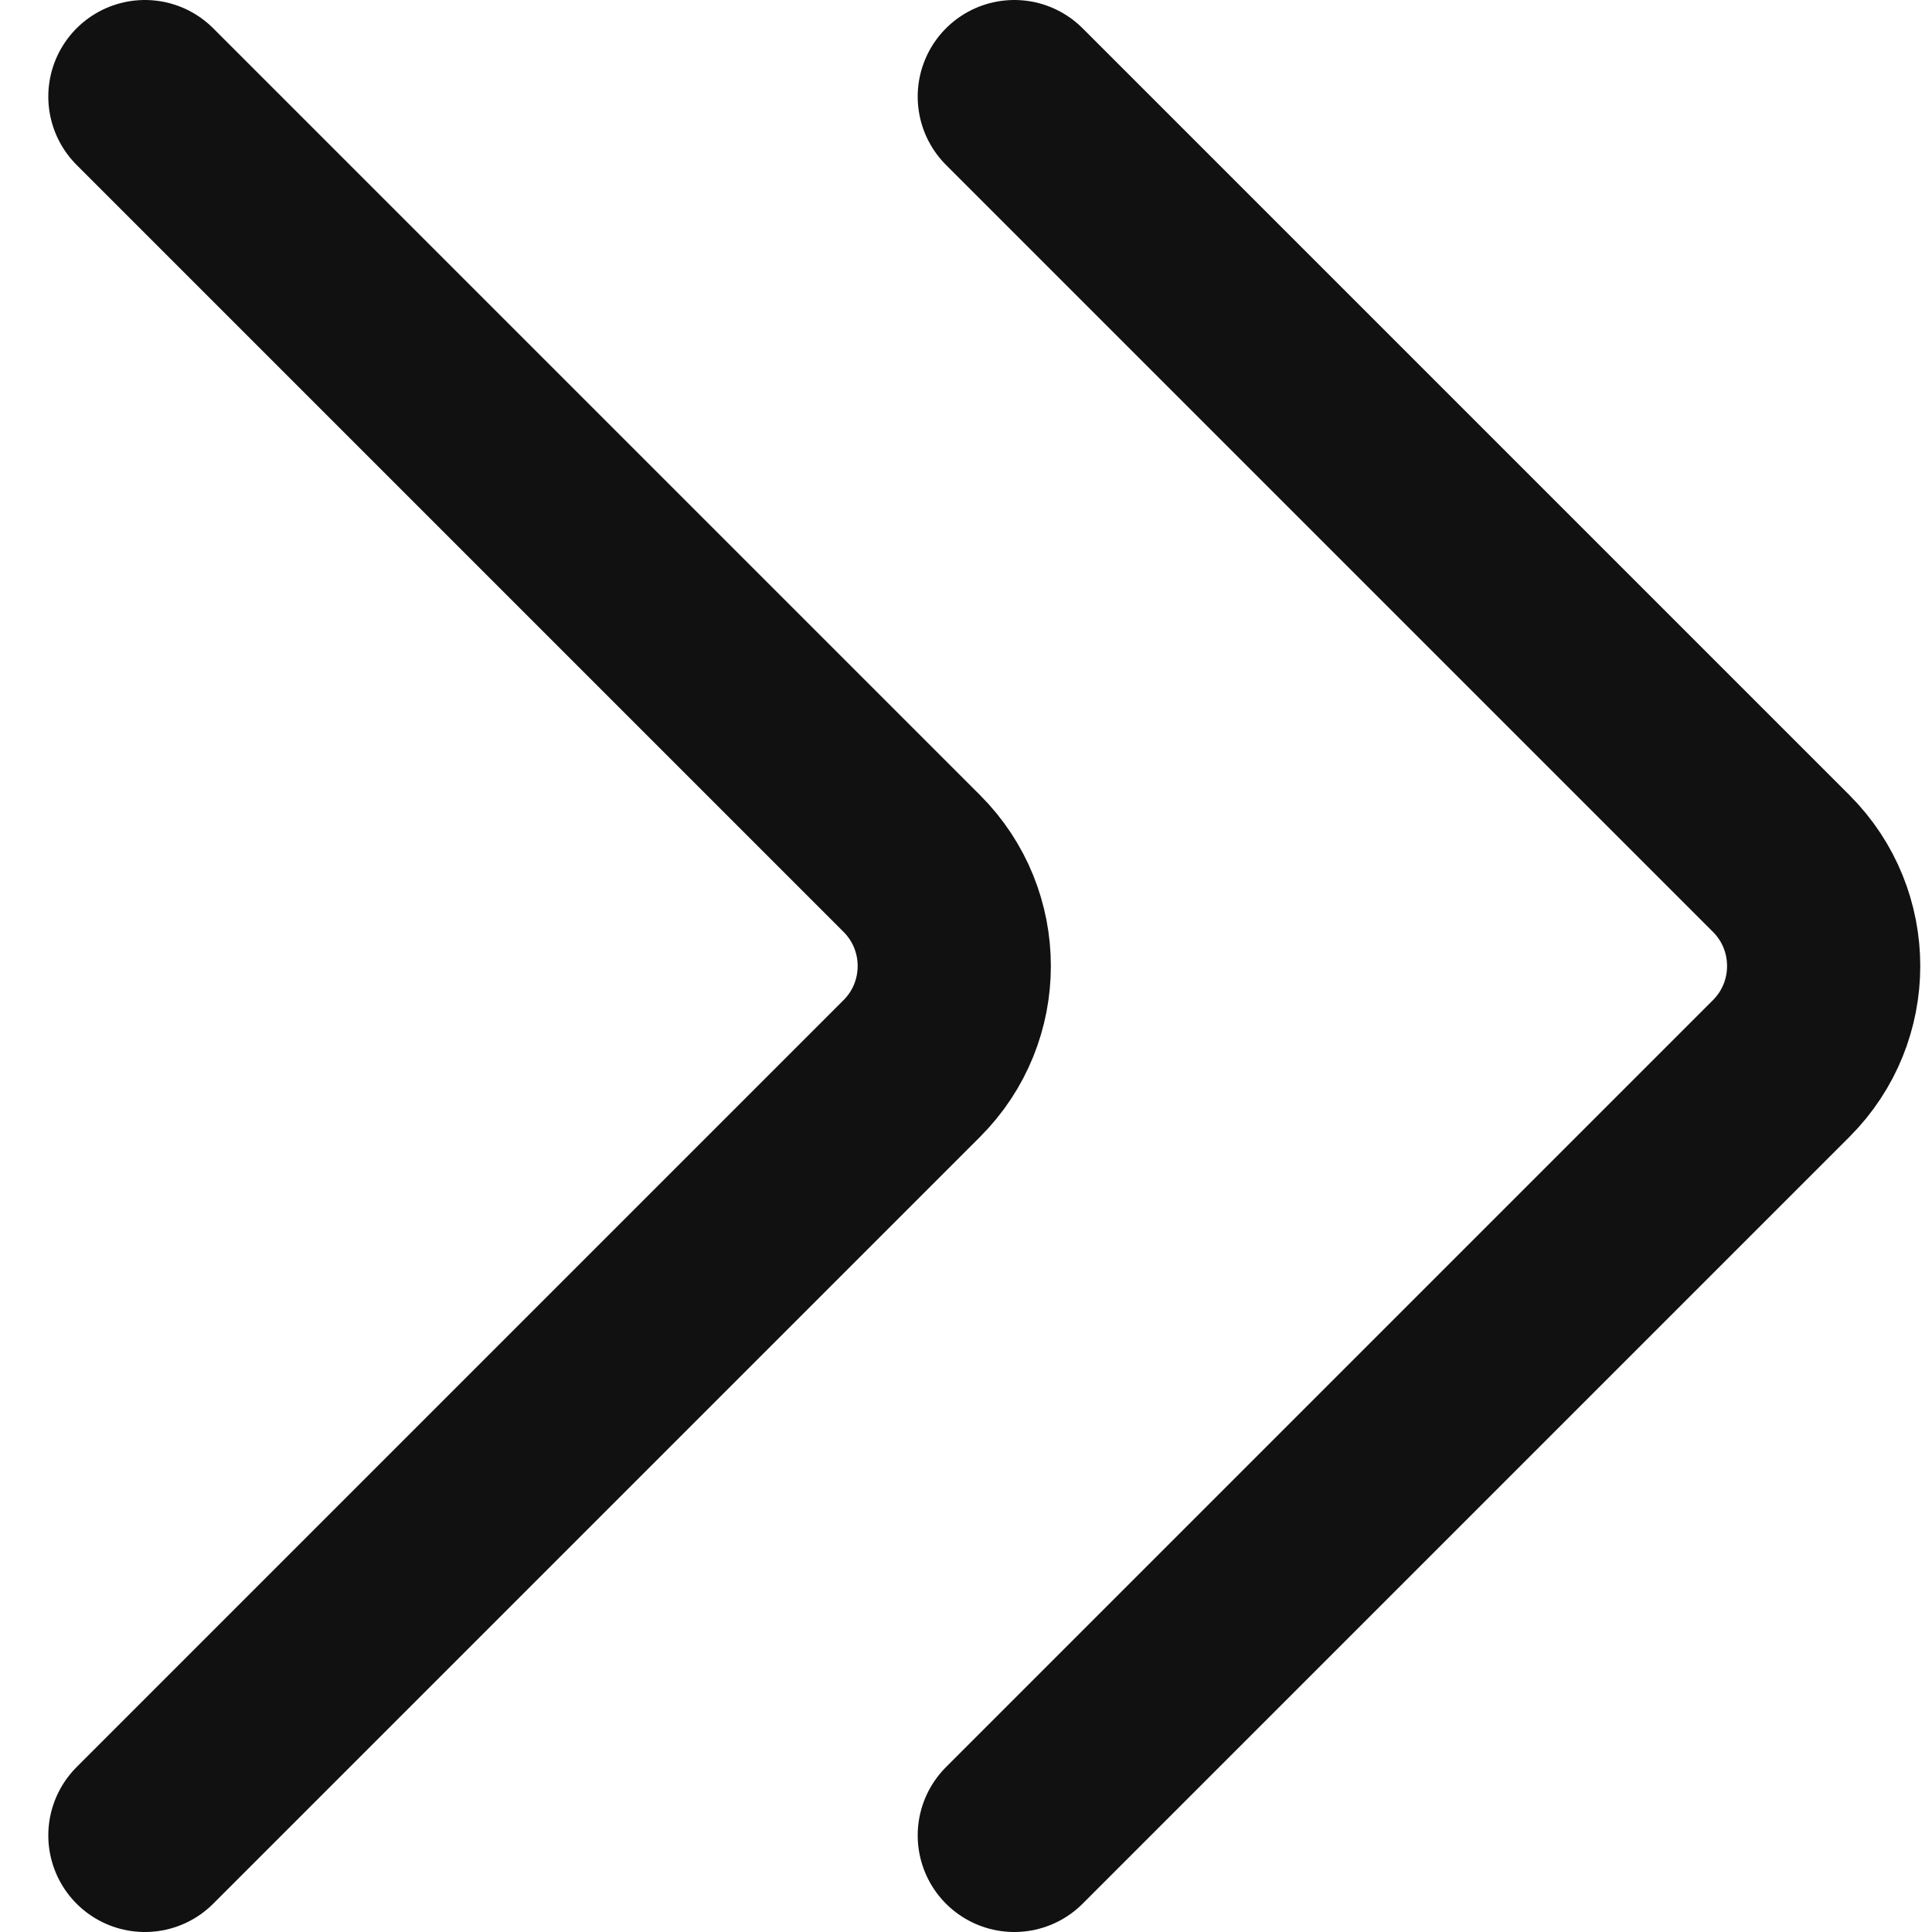
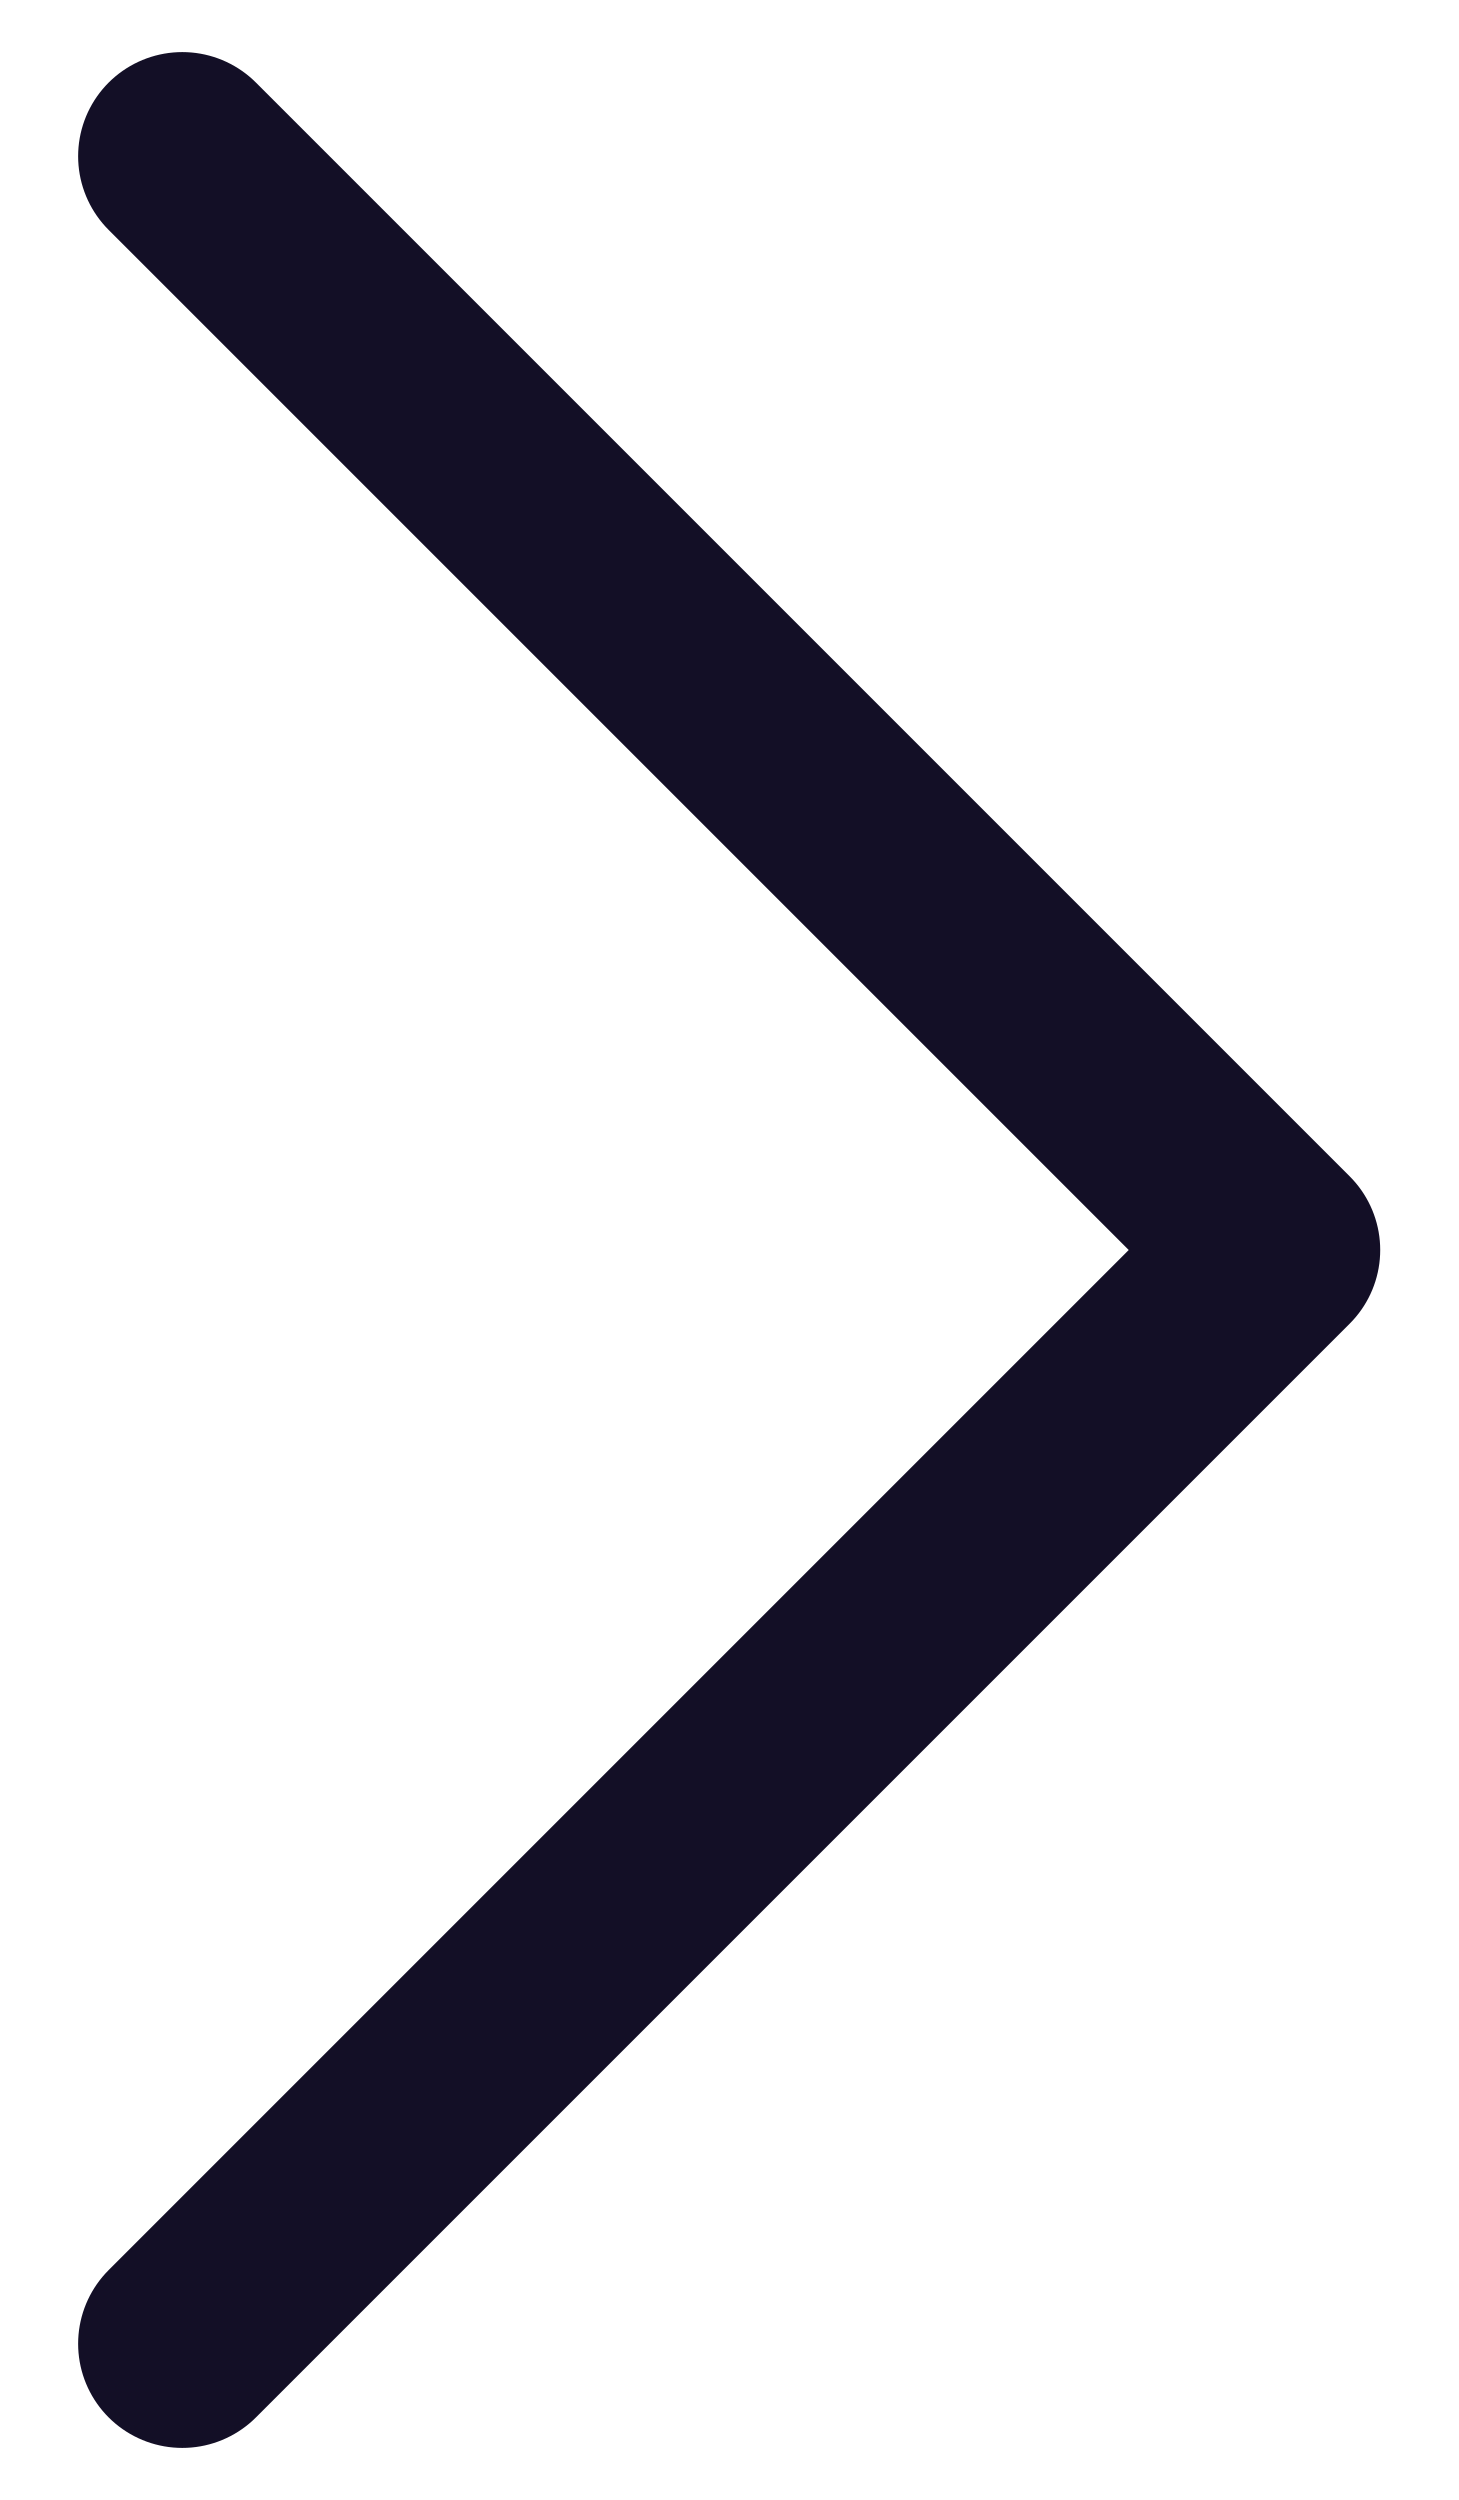
- <svg xmlns="http://www.w3.org/2000/svg" width="20" height="20" viewBox="0 0 20 20" fill="none">
-   <path d="M10.5 1L18.439 8.939C19.025 9.525 19.025 10.475 18.439 11.061L10.5 19M1.5 1L9.439 8.939C10.025 9.525 10.025 10.475 9.439 11.061L1.5 19" stroke="#111111" stroke-width="2" stroke-linecap="round" />
+ <svg xmlns="http://www.w3.org/2000/svg" width="14" height="24" viewBox="0 0 14 24" fill="none">
+   <path d="M1.75 1.5L12.25 12L1.75 22.5" stroke="#130F26" stroke-width="2" stroke-linecap="round" stroke-linejoin="round" />
</svg>
